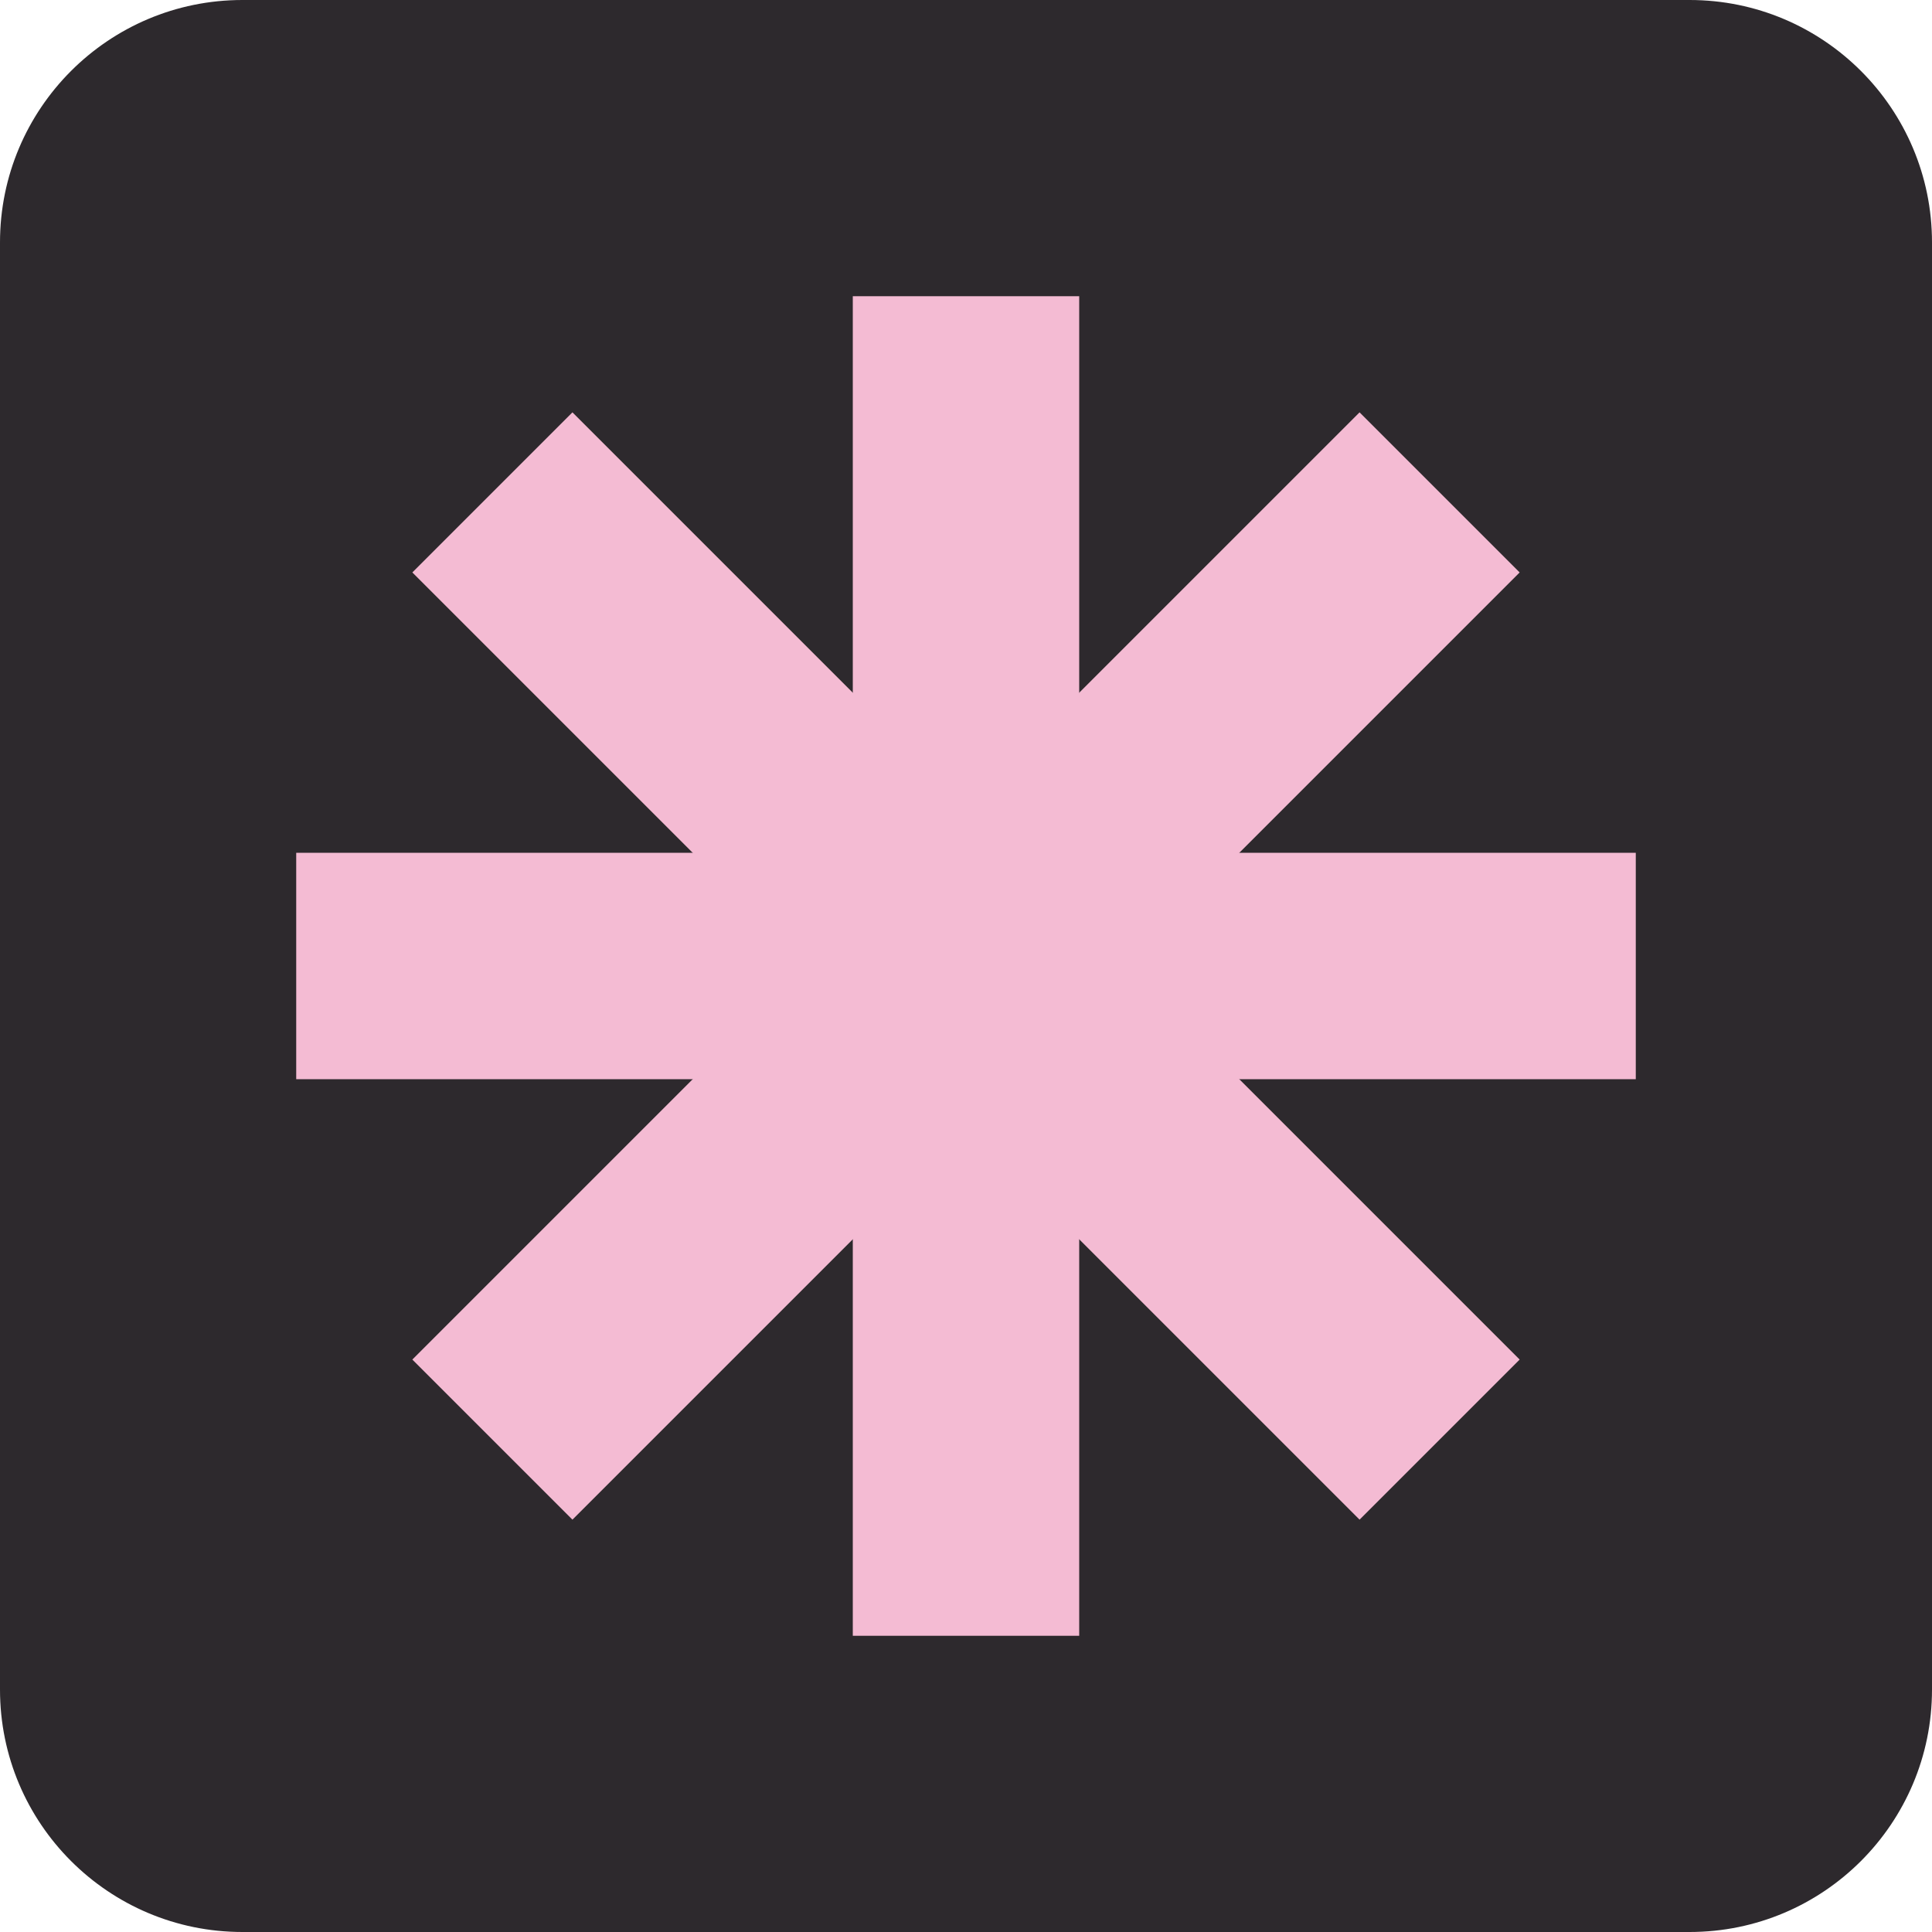
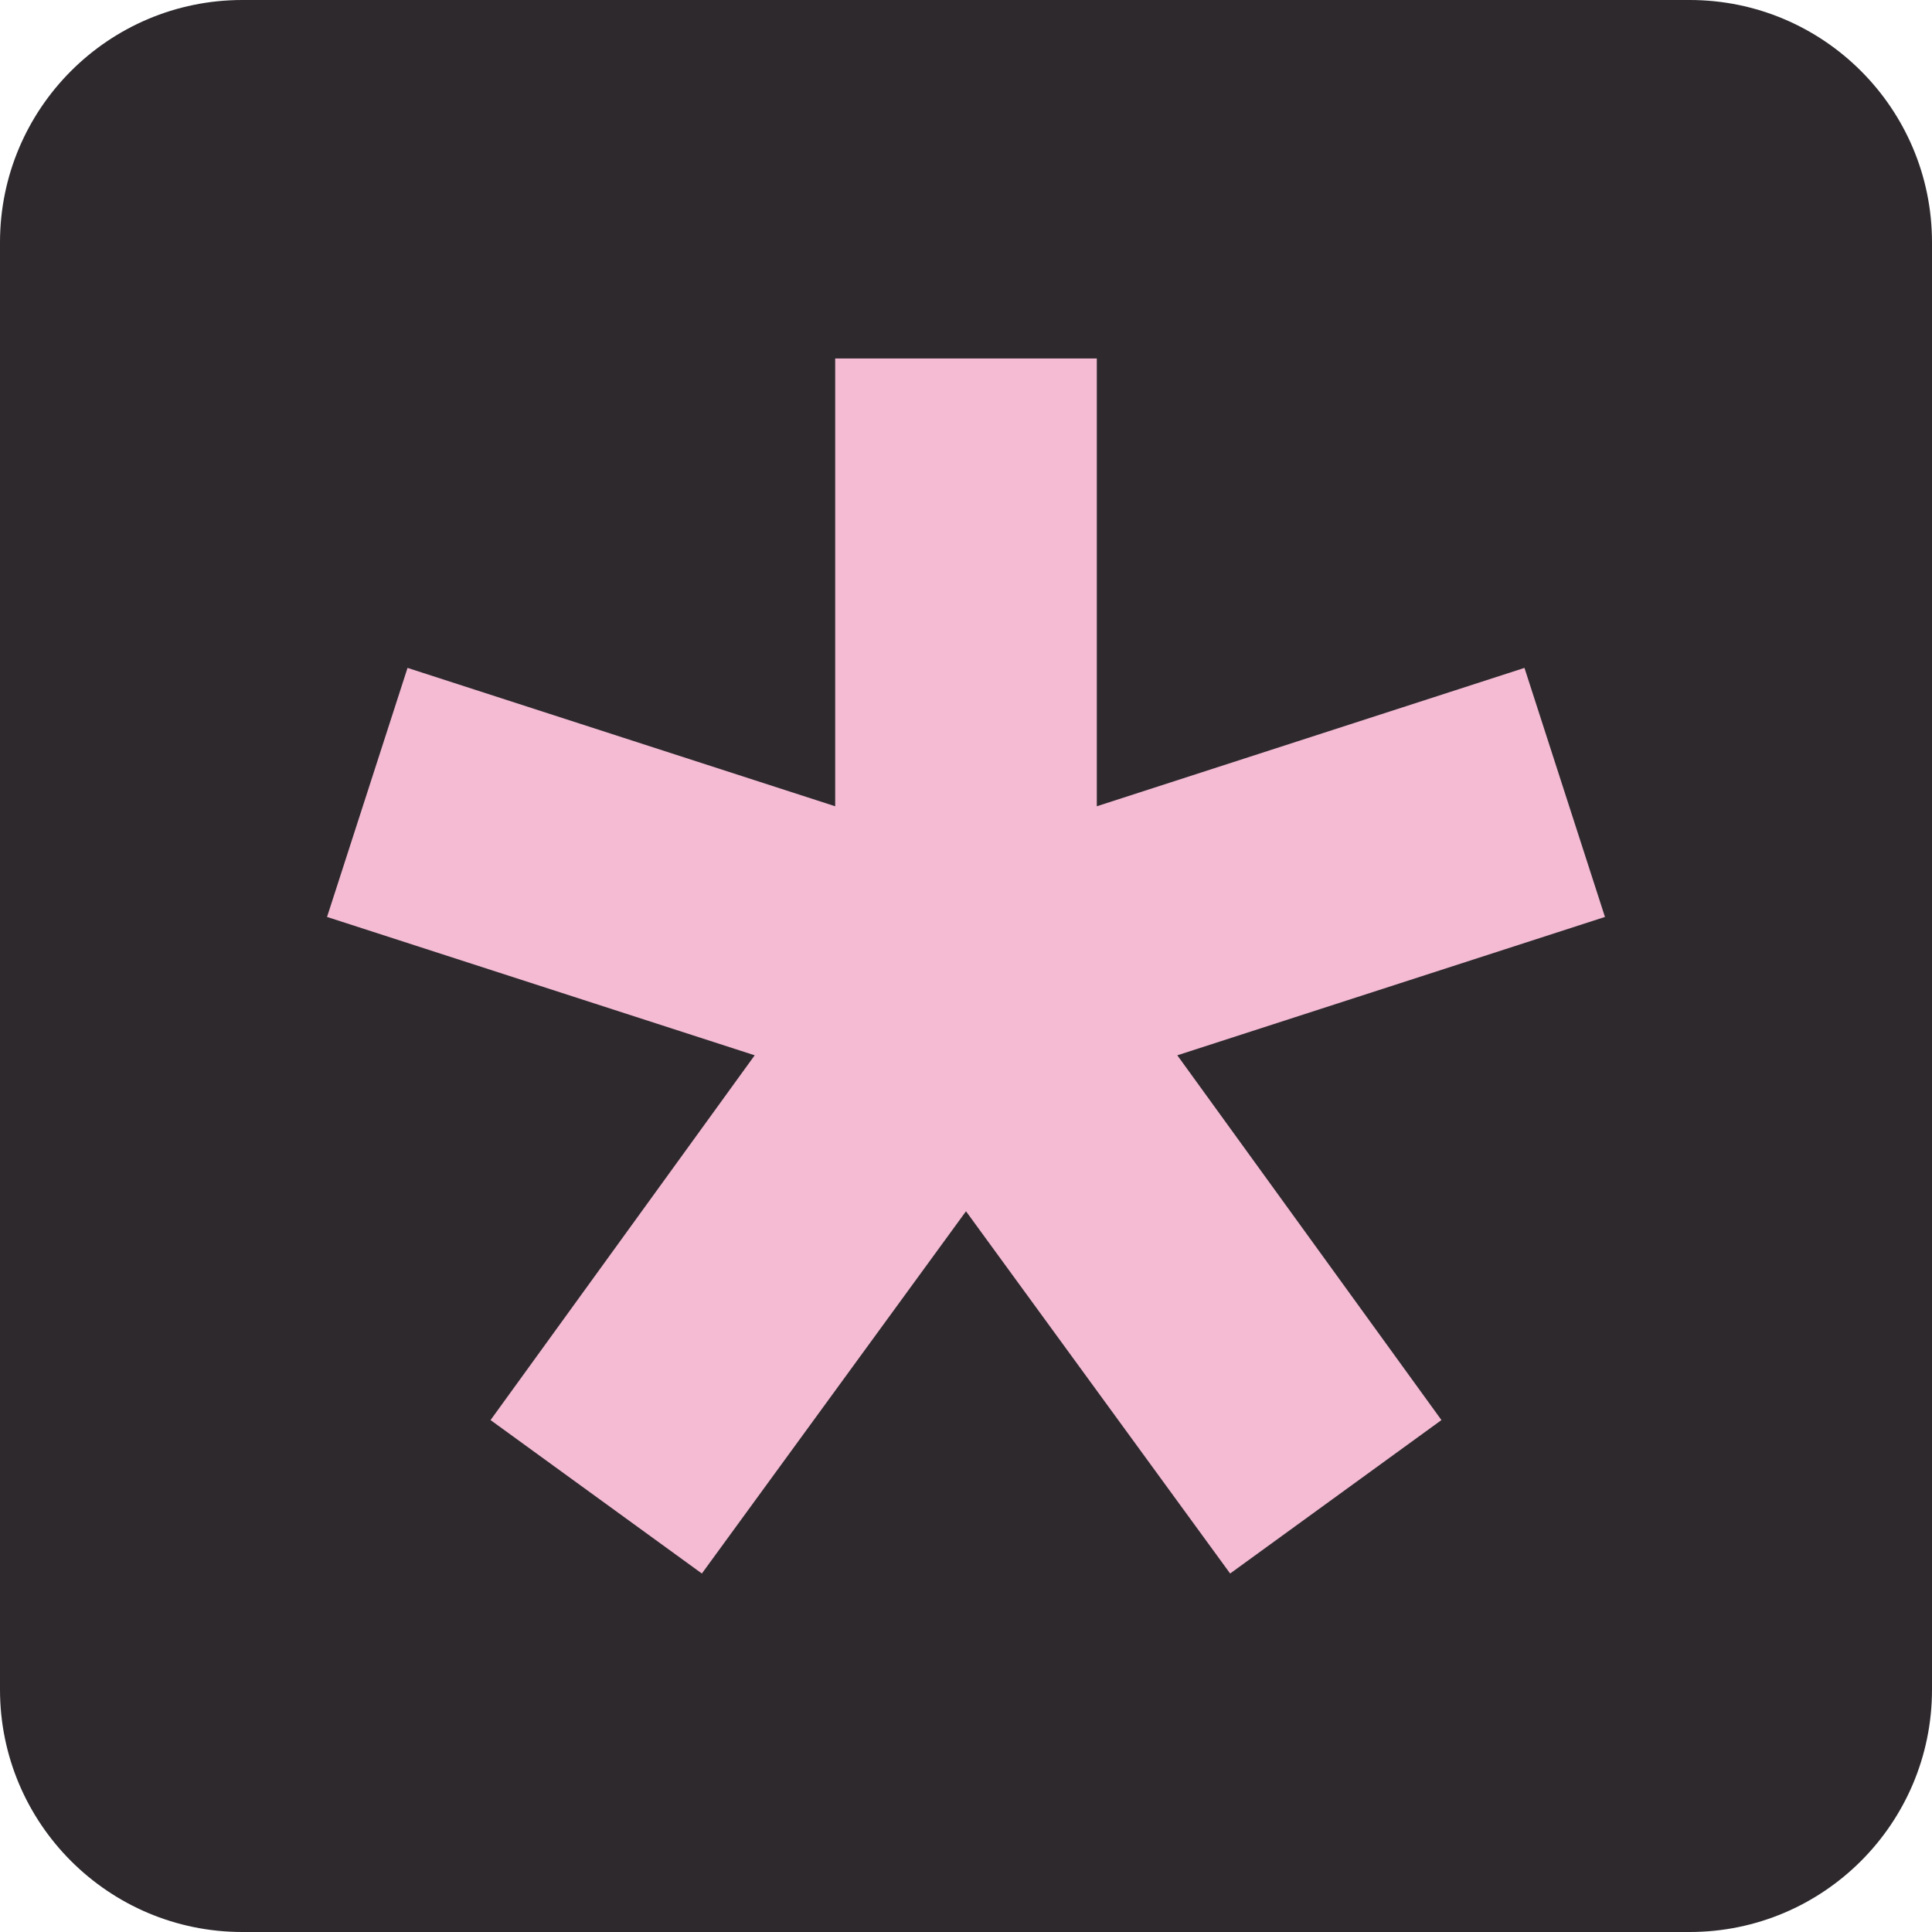
<svg xmlns="http://www.w3.org/2000/svg" width="512" height="512" viewBox="0 0 135.467 135.467" version="1.1" id="svg1">
  <defs id="defs1">
    </defs>
  <g id="layer1">
-     <path id="rect2" d="M 16.998,2.7270507e-6 H 118.469 A 16.998,16.998 45 0 1 135.467,16.998 V 118.469 a 16.998,16.998 135 0 1 -16.998,16.998 H 16.998 A 16.998,16.998 45 0 1 2.7270507e-6,118.469 V 16.998 A 16.998,16.998 135 0 1 16.998,2.7270507e-6 Z" style="fill:#2d292d;fill-opacity:1;stroke-width:0.569" />
-     <rect style="fill:#f4bbd3;fill-opacity:1;stroke-width:0.215" id="rect1" width="15.875" height="93.927" x="59.796" y="20.77" />
-     <rect style="fill:#f4bbd3;fill-opacity:1;stroke-width:0.215" id="rect1-1" width="15.875" height="93.927" x="-75.671" y="20.77" transform="rotate(-90)" />
-     <rect style="fill:#f4bbd3;fill-opacity:1;stroke-width:0.215" id="rect1-1-8" width="15.875" height="93.927" x="-103.727" y="-46.964" transform="rotate(-135)" />
-     <rect style="fill:#f4bbd3;fill-opacity:1;stroke-width:0.215" id="rect1-1-8-2" width="15.875" height="93.927" x="-7.938" y="-142.753" transform="rotate(135)" />
+     <path id="rect2" d="M 16.998,2.7270507e-6 H 118.469 A 16.998,16.998 45 0 1 135.467,16.998 V 118.469 a 16.998,16.998 135 0 1 -16.998,16.998 H 16.998 A 16.998,16.998 45 0 1 2.7270507e-6,118.469 V 16.998 A 16.998,16.998 135 0 1 16.998,2.7270507e-6 Z" style="display:inline;fill:#2d292d;fill-opacity:1;stroke-width:0.569" />
+     <path style="font-weight:bold;font-size:70.556px;font-family:CommitMono;-inkscape-font-specification:'CommitMono Bold';display:none;fill:#f4bbd3;stroke-width:0.265" d="m 21.343,42.686 h -8.819 V 92.075 h 8.819 V 77.188 L 27.27,70.062 40.605,92.075 H 50.624 L 33.055,63.077 49.918,42.686 H 39.335 L 21.343,64.417 Z M 59.09,92.075 h 8.819 V 70.697 H 84.138 V 92.075 h 8.819 V 42.686 h -8.819 v 19.897 H 67.91 v -19.897 h -8.819 z m 50.447,-5.997 c 0,3.739 2.963,6.703 6.703,6.703 3.739,0 6.703,-2.963 6.703,-6.703 0,-3.739 -2.963,-6.703 -6.703,-6.703 -3.739,0 -6.703,2.963 -6.703,6.703 z" id="text1" aria-label="KH." />
+     <path d="M 76.906,56.533 V 25.135 H 58.561 V 56.533 L 28.575,46.831 22.931,64.294 52.917,73.995 34.396,99.572 49.213,110.331 67.733,84.931 86.254,110.331 101.071,99.572 82.55,73.995 112.536,64.294 106.892,46.831 Z" id="text2" style="font-weight:bold;font-size:176.389px;font-family:CommitMono;-inkscape-font-specification:'CommitMono Bold';fill:#f4bbd3;stroke-width:0.265" aria-label="*" />
  </g>
</svg>
